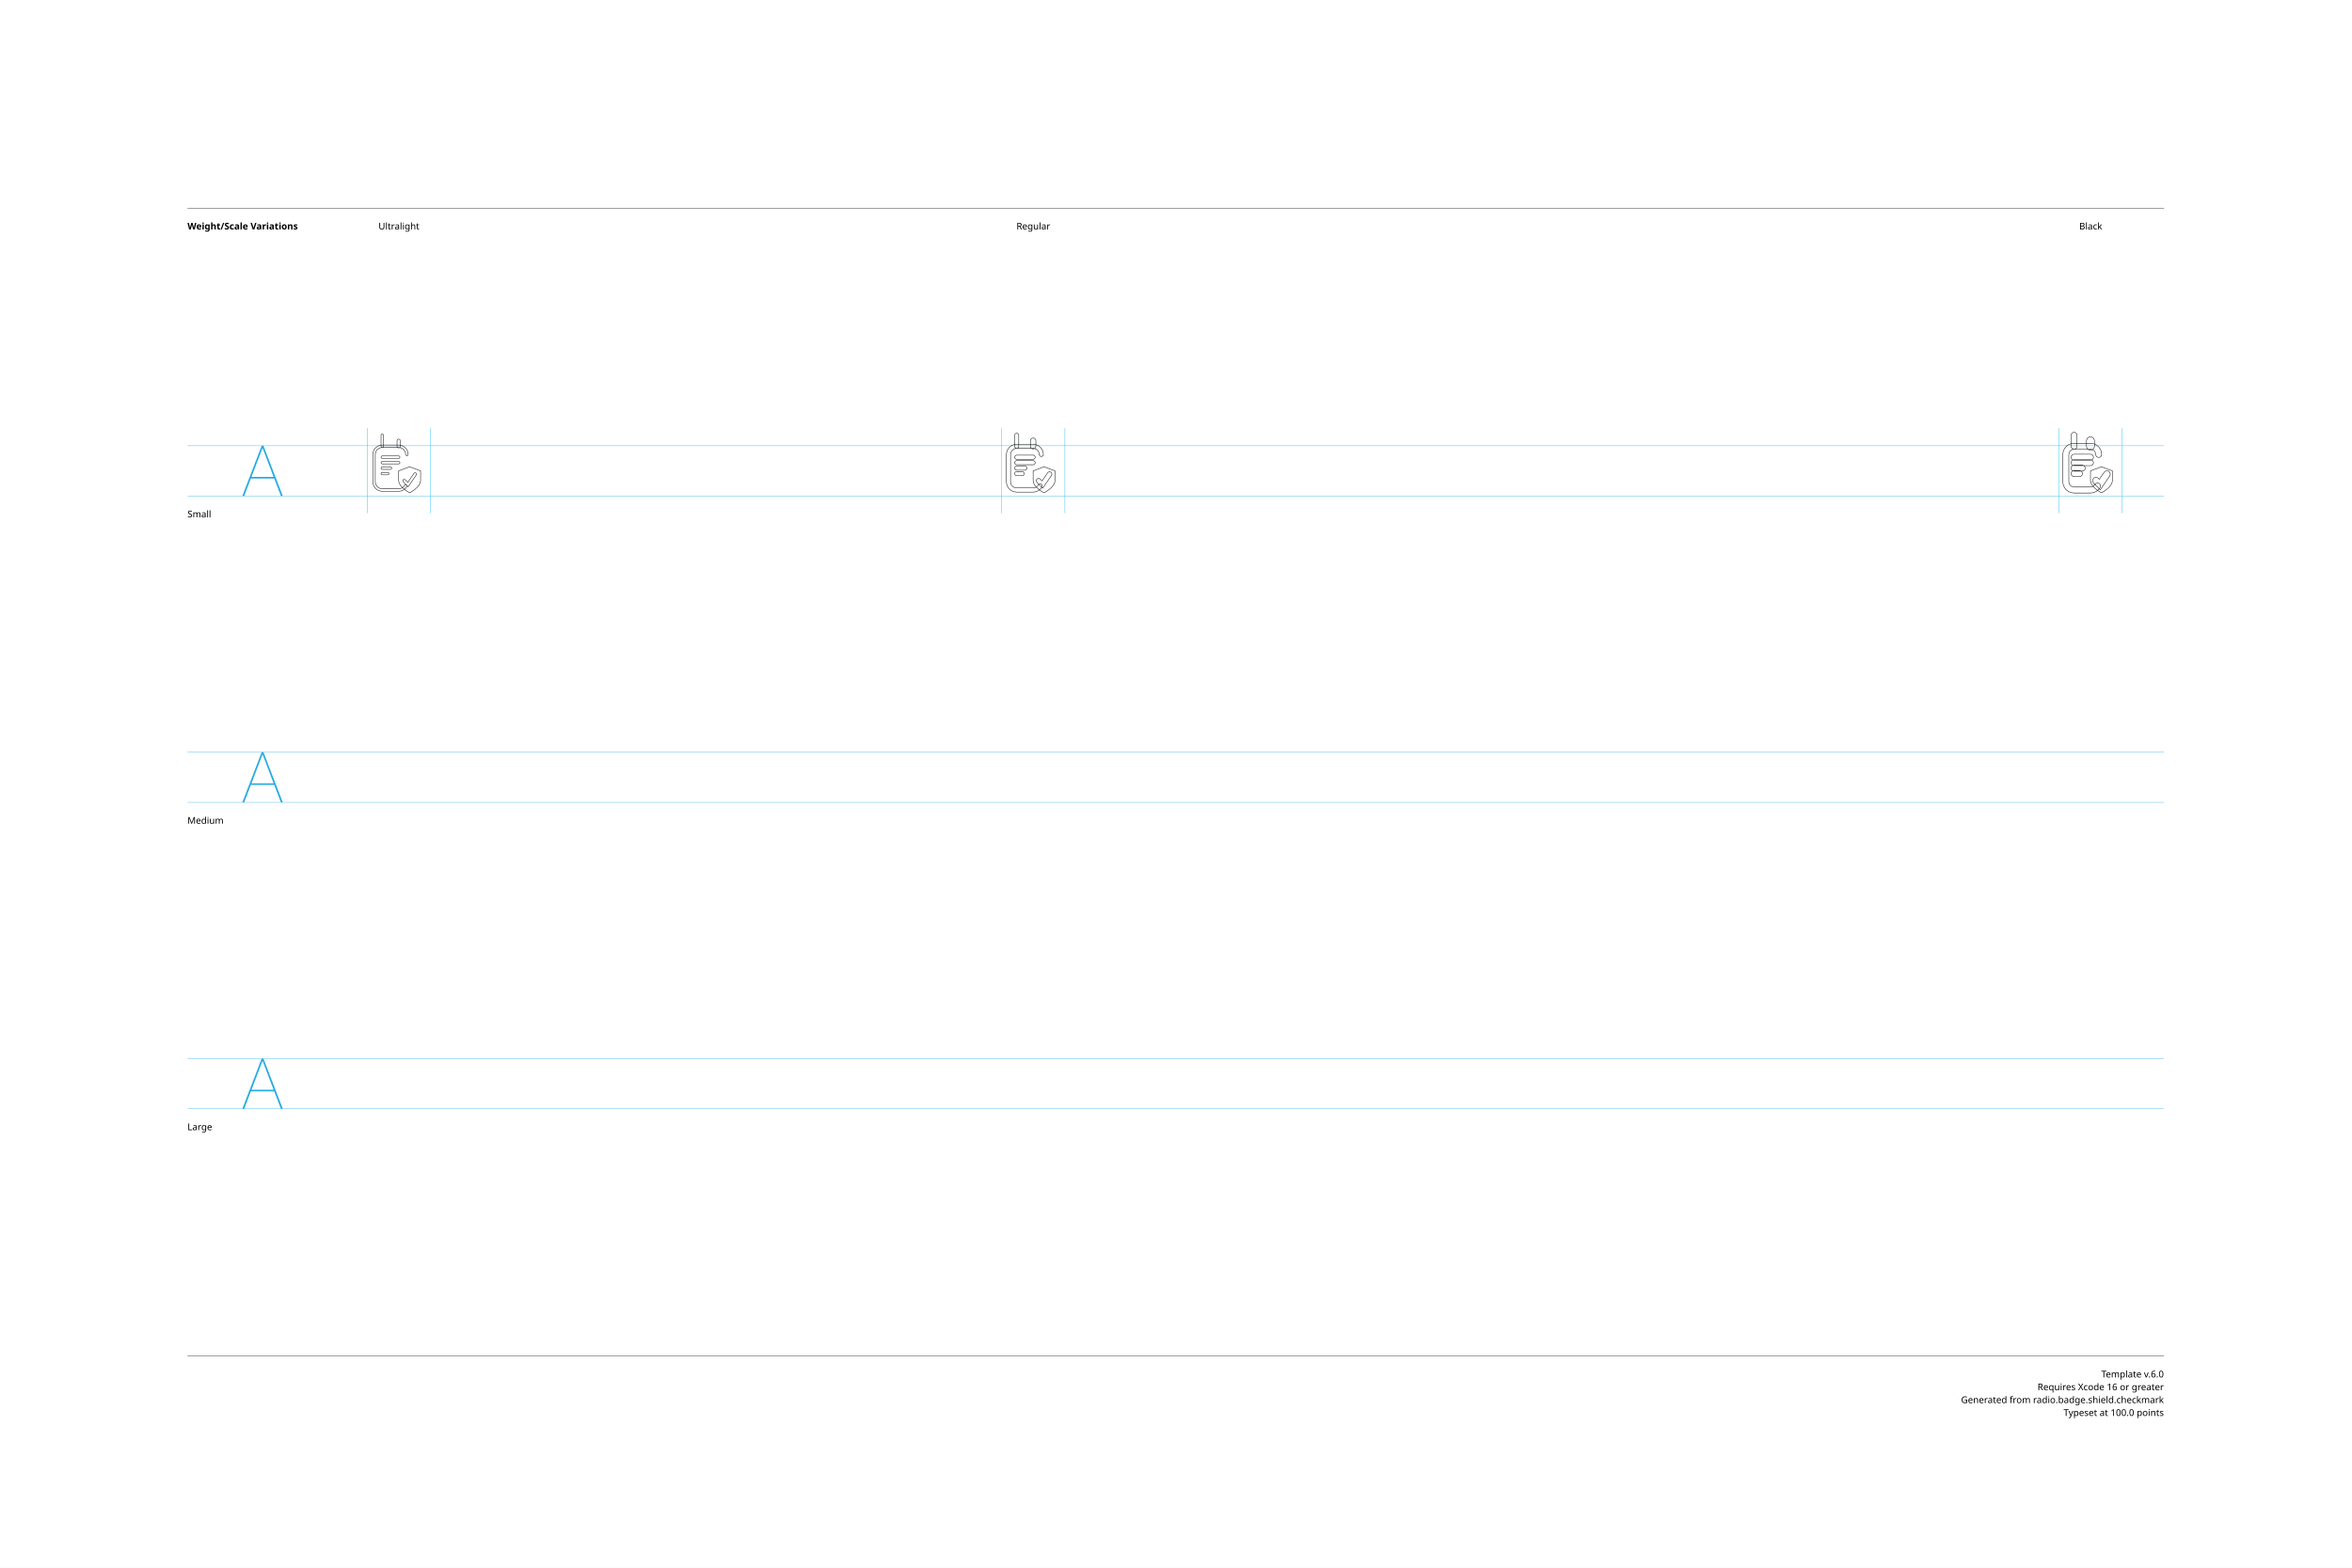
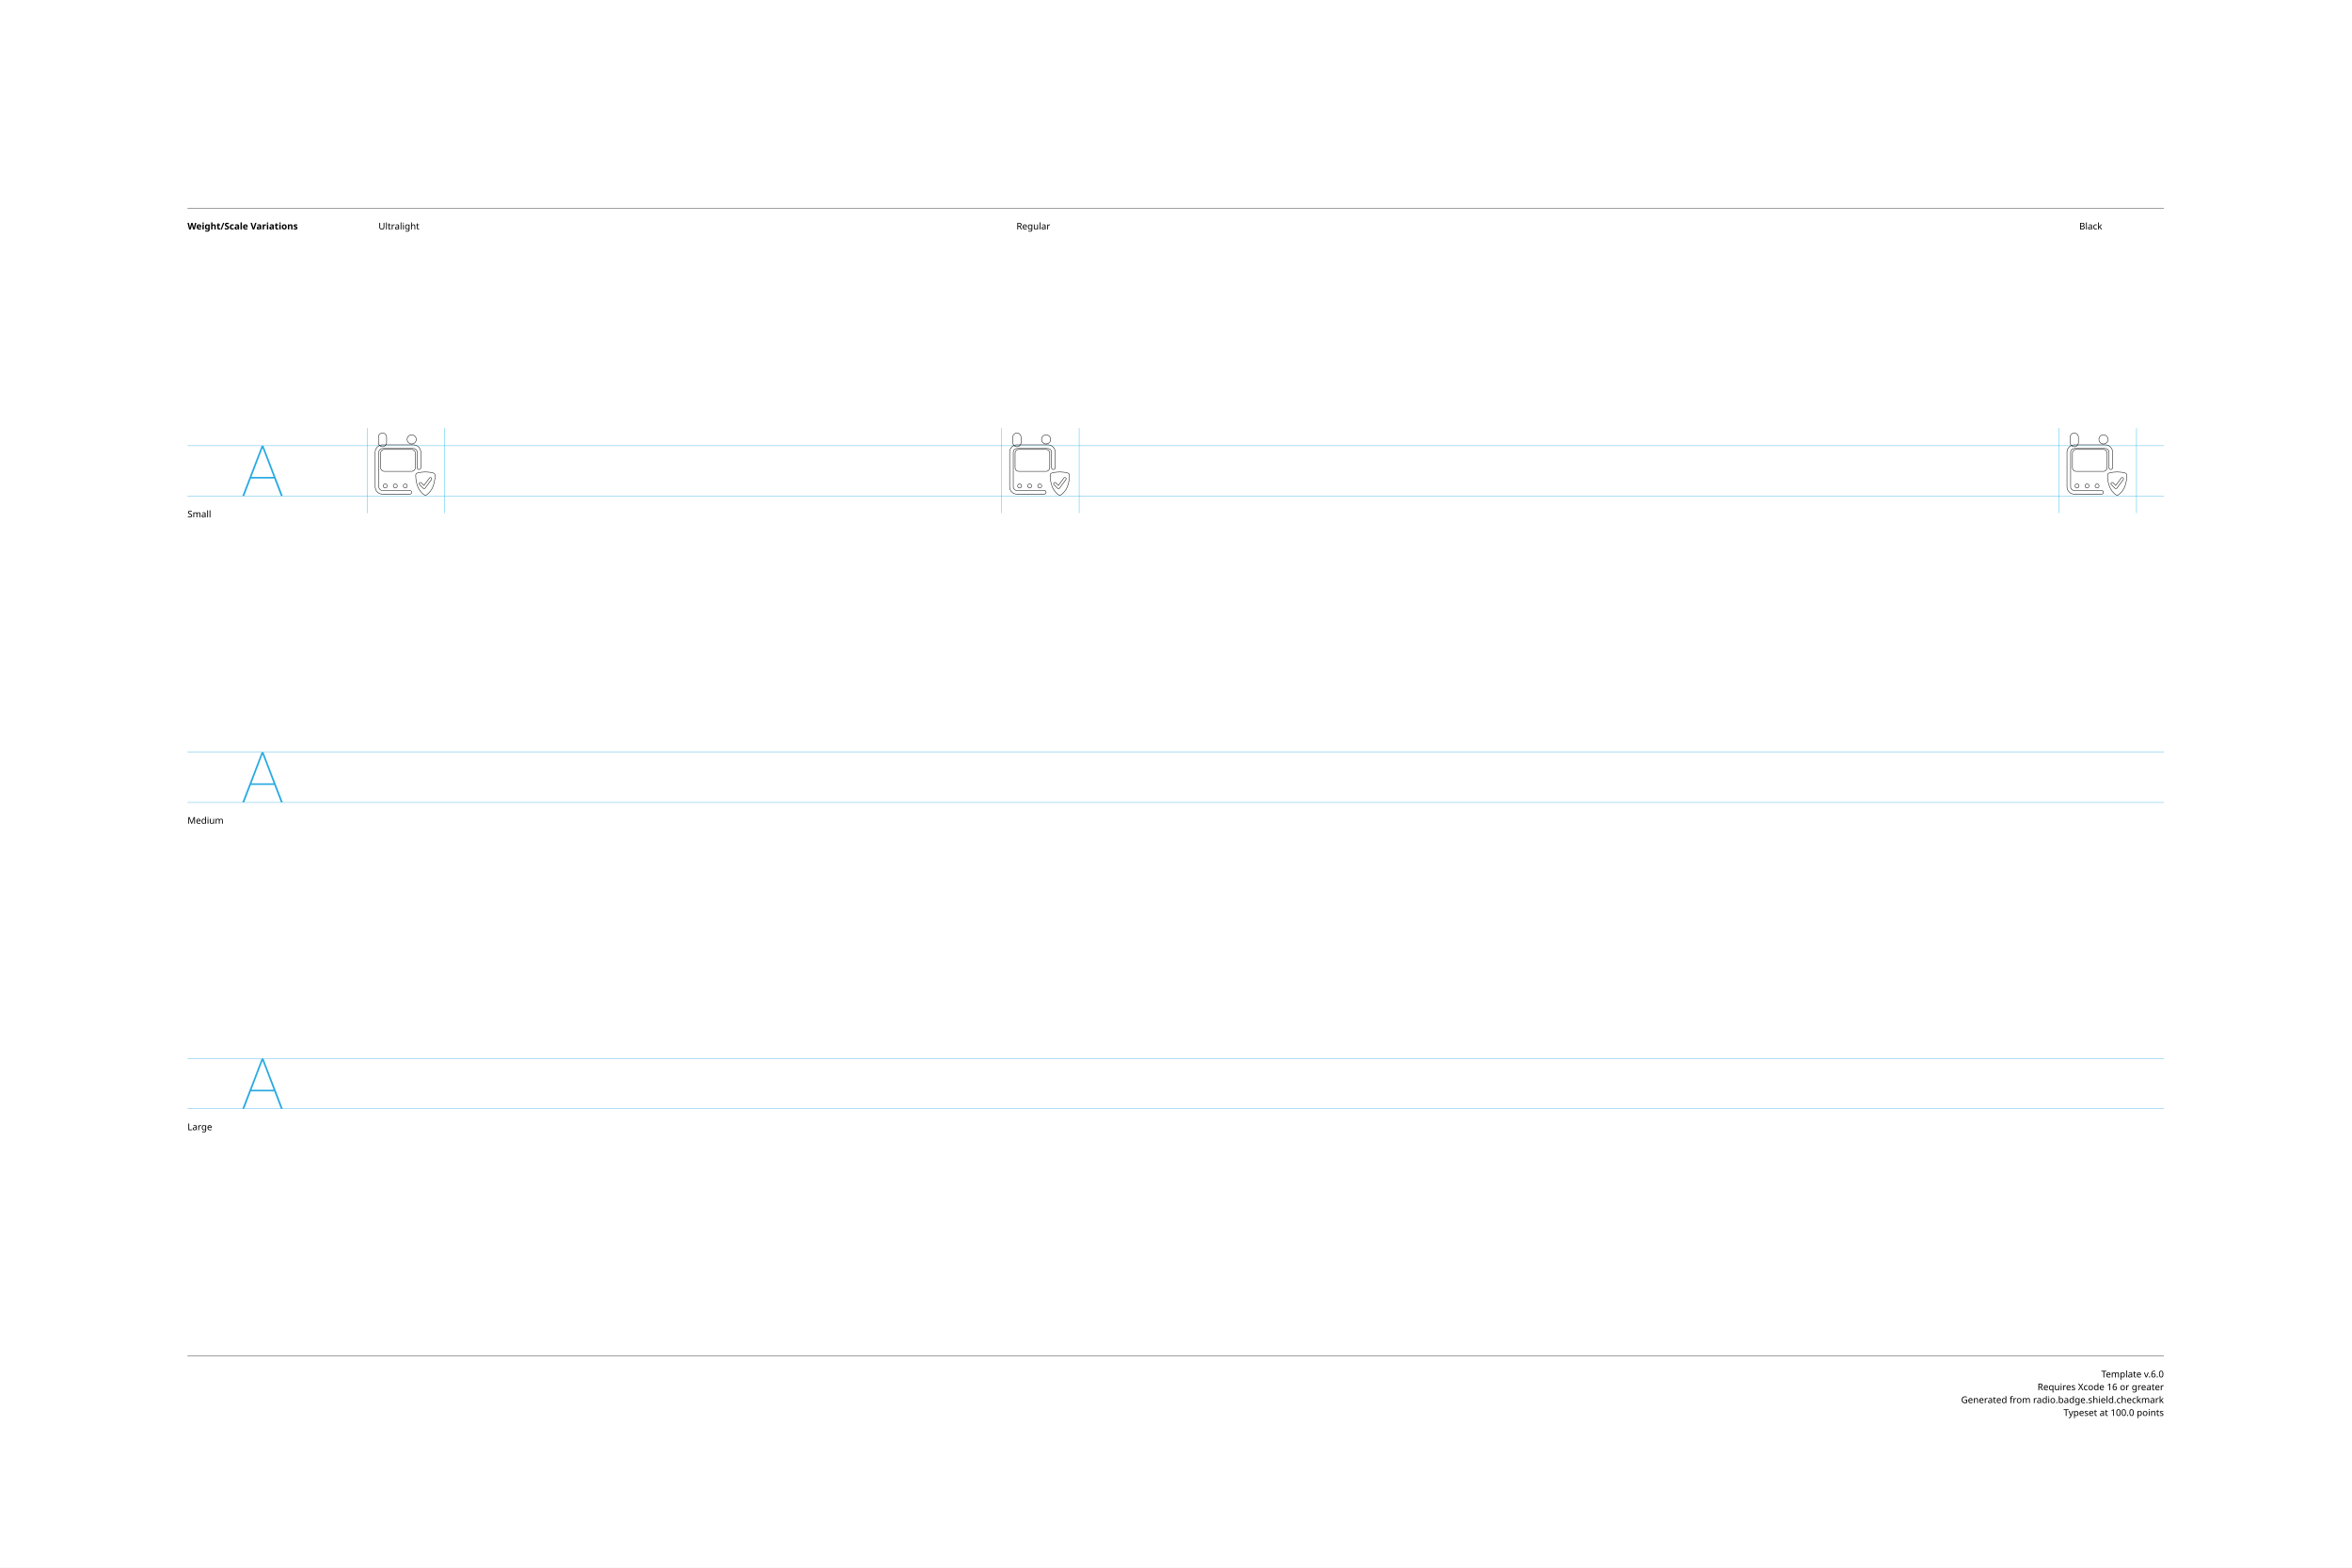
<svg xmlns="http://www.w3.org/2000/svg" version="1.1" viewBox="0 0 3300 2200">
  <style>.monochrome-0 {-sfsymbols-motion-group:0;-sfsymbols-layer-tags:-a1b2c3d4e5f60001}

.multicolor-0:tintColor {-sfsymbols-motion-group:0;-sfsymbols-layer-tags:-a1b2c3d4e5f60001}

.hierarchical-0:primary {-sfsymbols-motion-group:0;-sfsymbols-layer-tags:-a1b2c3d4e5f60001}

.SFSymbolsPreviewWireframe {fill:none;opacity:1.0;stroke:black;stroke-width:0.5}
</style>
  <g id="Notes">
    <rect height="2200" id="artboard" style="fill:white;opacity:1" width="3300" x="0" y="0" />
    <line style="fill:none;stroke:black;opacity:1;stroke-width:0.5;" x1="263" x2="3036" y1="292" y2="292" />
    <text style="stroke:none;fill:black;font-family:sans-serif;font-size:13;font-weight:bold;" transform="matrix(1 0 0 1 263 322)">Weight/Scale Variations</text>
    <text style="stroke:none;fill:black;font-family:sans-serif;font-size:13;text-anchor:middle;" transform="matrix(1 0 0 1 559.711 322)">Ultralight</text>
    <text style="stroke:none;fill:black;font-family:sans-serif;font-size:13;text-anchor:middle;" transform="matrix(1 0 0 1 1449.84 322)">Regular</text>
    <text style="stroke:none;fill:black;font-family:sans-serif;font-size:13;text-anchor:middle;" transform="matrix(1 0 0 1 2933.4 322)">Black</text>
    <line style="fill:none;stroke:black;opacity:1;stroke-width:0.5;" x1="263" x2="3036" y1="1903" y2="1903" />
    <text id="template-version" style="stroke:none;fill:black;font-family:sans-serif;font-size:13;text-anchor:end;" transform="matrix(1 0 0 1 3036 1933)">Template v.6.0</text>
    <text style="stroke:none;fill:black;font-family:sans-serif;font-size:13;text-anchor:end;" transform="matrix(1 0 0 1 3036 1951)">Requires Xcode 16 or greater</text>
    <text id="descriptive-name" style="stroke:none;fill:black;font-family:sans-serif;font-size:13;text-anchor:end;" transform="matrix(1 0 0 1 3036 1969)">Generated from radio.badge.shield.checkmark</text>
    <text style="stroke:none;fill:black;font-family:sans-serif;font-size:13;text-anchor:end;" transform="matrix(1 0 0 1 3036 1987)">Typeset at 100.0 points</text>
    <text style="stroke:none;fill:black;font-family:sans-serif;font-size:13;" transform="matrix(1 0 0 1 263 726)">Small</text>
    <text style="stroke:none;fill:black;font-family:sans-serif;font-size:13;" transform="matrix(1 0 0 1 263 1156)">Medium</text>
    <text style="stroke:none;fill:black;font-family:sans-serif;font-size:13;" transform="matrix(1 0 0 1 263 1586)">Large</text>
  </g>
  <g id="Guides">
    <g id="H-reference" style="fill:#27AAE1;stroke:none;" transform="matrix(1 0 0 1 339 696)">
      <path d="M0.994 0L3.638 0L29.328-67.132L30.03-67.132L30.03-70.459L28.123-70.459ZM11.688-24.48L46.981-24.48L46.231-26.729L12.438-26.729ZM55.12 0L57.764 0L30.638-70.459L29.433-70.459L29.433-67.132Z" />
    </g>
    <line id="Baseline-S" style="fill:none;stroke:#27AAE1;opacity:1;stroke-width:0.5;" x1="263" x2="3036" y1="696" y2="696" />
    <line id="Capline-S" style="fill:none;stroke:#27AAE1;opacity:1;stroke-width:0.5;" x1="263" x2="3036" y1="625.541" y2="625.541" />
    <g id="H-reference" style="fill:#27AAE1;stroke:none;" transform="matrix(1 0 0 1 339 1126)">
      <path d="M0.994 0L3.638 0L29.328-67.132L30.03-67.132L30.03-70.459L28.123-70.459ZM11.688-24.48L46.981-24.48L46.231-26.729L12.438-26.729ZM55.12 0L57.764 0L30.638-70.459L29.433-70.459L29.433-67.132Z" />
    </g>
    <line id="Baseline-M" style="fill:none;stroke:#27AAE1;opacity:1;stroke-width:0.5;" x1="263" x2="3036" y1="1126" y2="1126" />
    <line id="Capline-M" style="fill:none;stroke:#27AAE1;opacity:1;stroke-width:0.5;" x1="263" x2="3036" y1="1055.54" y2="1055.54" />
    <g id="H-reference" style="fill:#27AAE1;stroke:none;" transform="matrix(1 0 0 1 339 1556)">
      <path d="M0.994 0L3.638 0L29.328-67.132L30.03-67.132L30.03-70.459L28.123-70.459ZM11.688-24.48L46.981-24.48L46.231-26.729L12.438-26.729ZM55.12 0L57.764 0L30.638-70.459L29.433-70.459L29.433-67.132Z" />
    </g>
    <line id="Baseline-L" style="fill:none;stroke:#27AAE1;opacity:1;stroke-width:0.5;" x1="263" x2="3036" y1="1556" y2="1556" />
    <line id="Capline-L" style="fill:none;stroke:#27AAE1;opacity:1;stroke-width:0.5;" x1="263" x2="3036" y1="1485.54" y2="1485.54" />
    <line id="left-margin-Ultralight-S" style="fill:none;stroke:#00AEEF;stroke-width:0.5;opacity:1.0;" x1="515.423" x2="515.423" y1="600.785" y2="720.121" />
-     <line id="right-margin-Ultralight-S" style="fill:none;stroke:#00AEEF;stroke-width:0.5;opacity:1.0;" x1="604" x2="604" y1="600.785" y2="720.121" />
+     <line id="right-margin-Ultralight-S" style="fill:none;stroke:#00AEEF;stroke-width:0.5;opacity:1.0;" x1="623.97" x2="623.97" y1="600.785" y2="720.121" />
    <line id="left-margin-Regular-S" style="fill:none;stroke:#00AEEF;stroke-width:0.5;opacity:1.0;" x1="1405.56" x2="1405.56" y1="600.785" y2="720.121" />
-     <line id="right-margin-Regular-S" style="fill:none;stroke:#00AEEF;stroke-width:0.5;opacity:1.0;" x1="1494.13" x2="1494.13" y1="600.785" y2="720.121" />
+     <line id="right-margin-Regular-S" style="fill:none;stroke:#00AEEF;stroke-width:0.5;opacity:1.0;" x1="1514.10" x2="1514.10" y1="600.785" y2="720.121" />
    <line id="left-margin-Black-S" style="fill:none;stroke:#00AEEF;stroke-width:0.5;opacity:1.0;" x1="2889.11" x2="2889.11" y1="600.785" y2="720.121" />
-     <line id="right-margin-Black-S" style="fill:none;stroke:#00AEEF;stroke-width:0.5;opacity:1.0;" x1="2977.69" x2="2977.69" y1="600.785" y2="720.121" />
+     <line id="right-margin-Black-S" style="fill:none;stroke:#00AEEF;stroke-width:0.5;opacity:1.0;" x1="2997.66" x2="2997.66" y1="600.785" y2="720.121" />
  </g>
  <g id="Symbols">
    <g id="Black-S" transform="matrix(1.28 0 0 1.28 2877.07 696)">
-       <path class="monochrome-0 multicolor-0:tintColor hierarchical-0:primary SFSymbolsPreviewWireframe" fill-rule="nonzero" d="M28.76 -53.25L28.06 -52.19L27.00 -51.49L25.75 -51.24L24.50 -51.49L23.44 -52.19L22.74 -53.25L22.49 -54.50L22.49 -66.50L22.74 -67.75L23.44 -68.81L24.50 -69.51L25.75 -69.76L27.00 -69.51L28.06 -68.81L28.76 -67.75L29.01 -66.50L29.01 -54.50ZM47.77 -52.84L46.83 -51.42L45.41 -50.48L43.75 -50.15L42.09 -50.48L40.67 -51.42L39.73 -52.84L39.40 -54.50L39.40 -60.50L39.73 -62.16L40.67 -63.58L42.09 -64.52L43.75 -64.85L45.41 -64.52L46.83 -63.58L47.77 -62.16L48.10 -60.50L48.10 -54.50ZM24.50 -39.49L23.44 -40.19L22.74 -41.25L22.49 -42.50L22.74 -43.75L23.44 -44.81L24.50 -45.51L25.75 -45.76L43.75 -45.76L45.00 -45.51L46.06 -44.81L46.76 -43.75L47.01 -42.50L46.76 -41.25L46.06 -40.19L45.00 -39.49L43.75 -39.24L25.75 -39.24ZM24.50 -33.49L23.44 -34.19L22.74 -35.25L22.49 -36.50L22.74 -37.75L23.44 -38.81L24.50 -39.51L25.75 -39.76L43.75 -39.76L45.00 -39.51L46.06 -38.81L46.76 -37.75L47.01 -36.50L46.76 -35.25L46.06 -34.19L45.00 -33.49L43.75 -33.24L25.75 -33.24ZM24.50 -27.49L23.44 -28.19L22.74 -29.25L22.49 -30.50L22.74 -31.75L23.44 -32.81L24.50 -33.51L25.75 -33.76L34.75 -33.76L36.00 -33.51L37.06 -32.81L37.76 -31.75L38.01 -30.50L37.76 -29.25L37.06 -28.19L36.00 -27.49L34.75 -27.24L25.75 -27.24ZM24.50 -21.49L23.44 -22.19L22.74 -23.25L22.49 -24.50L22.74 -25.75L23.44 -26.81L24.50 -27.51L25.75 -27.76L31.75 -27.76L33.00 -27.51L34.06 -26.81L34.76 -25.75L35.01 -24.50L34.76 -23.25L34.06 -22.19L33.00 -21.49L31.75 -21.24L25.75 -21.24ZM49.91 -13.83L51.12 -14.23L52.39 -14.15L53.53 -13.59L54.37 -12.63L54.78 -11.43L54.70 -10.16L54.13 -9.01L52.44 -6.81L49.90 -4.86L46.93 -3.63L43.96 -3.24L25.54 -3.24L22.57 -3.63L19.60 -4.86L17.06 -6.81L15.11 -9.35L13.88 -12.32L13.49 -15.29L13.49 -45.71L13.88 -48.68L15.11 -51.65L17.06 -54.19L19.60 -56.14L22.57 -57.37L25.54 -57.76L43.96 -57.76L46.93 -57.37L49.90 -56.14L52.44 -54.19L54.39 -51.65L55.62 -48.68L55.98 -45.93L55.90 -44.66L55.34 -43.51L54.38 -42.67L53.18 -42.27L51.91 -42.35L50.76 -42.91L49.92 -43.87L49.52 -45.07L49.26 -46.98L48.69 -48.35L47.79 -49.54L46.60 -50.44L45.23 -51.01L43.54 -51.24L25.96 -51.24L24.27 -51.01L22.90 -50.44L21.71 -49.54L20.81 -48.35L20.24 -46.98L20.01 -45.29L20.01 -15.71L20.24 -14.02L20.81 -12.65L21.71 -11.46L22.90 -10.56L24.27 -9.99L25.96 -9.76L43.54 -9.76L45.23 -9.99L46.60 -10.56L47.79 -11.46L48.96 -12.99ZM43.75 -27.50L55.75 -32.00L67.75 -27.50L67.75 -17.00L67.51 -15.16L66.86 -13.40L65.88 -11.73L64.64 -10.17L63.24 -8.73L61.75 -7.44L60.26 -6.30L58.86 -5.33L57.62 -4.55L56.64 -3.98L55.99 -3.62L55.75 -3.50L55.51 -3.62L54.86 -3.98L53.88 -4.55L52.64 -5.33L51.24 -6.30L49.75 -7.44L48.26 -8.73L46.86 -10.17L45.62 -11.73L44.64 -13.40L43.99 -15.16L43.75 -17.00ZM47.14 -14.09L54.49 -6.74L64.80 -21.81L65.37 -23.14L65.38 -24.58L64.85 -25.92L63.84 -26.95L62.51 -27.52L61.07 -27.53L59.73 -27.00L58.70 -25.99L53.41 -18.26L52.36 -19.31L51.16 -20.12L49.75 -20.40L48.34 -20.12L47.14 -19.31L46.33 -18.11L46.05 -16.70L46.33 -15.29Z" />
+       <path class="monochrome-0 multicolor-0:tintColor hierarchical-0:primary SFSymbolsPreviewWireframe" fill-rule="nonzero" d="M68.00 -31.00L68.00 -48.00A8.00 8.00 0 0 0 60.00 -56.00L26.00 -56.00A8.00 8.00 0 0 0 18.00 -48.00L18.00 -10.00A8.00 8.00 0 0 0 26.00 -2.00L56.00 -2.00A2.00 2.00 0 0 0 56.00 -6.00L26.00 -6.00A4.00 4.00 0 0 1 22.00 -10.00L22.00 -48.00A4.00 4.00 0 0 1 26.00 -52.00L60.00 -52.00A4.00 4.00 0 0 1 64.00 -48.00L64.00 -31.00A2.00 2.00 0 0 0 68.00 -31.00ZM28.00 -51.00L58.00 -51.00A4.00 4.00 0 0 1 62.00 -47.00L62.00 -31.00A4.00 4.00 0 0 1 58.00 -27.00L28.00 -27.00A4.00 4.00 0 0 1 24.00 -31.00L24.00 -47.00A4.00 4.00 0 0 1 28.00 -51.00ZM26.80 -11.00A2.20 2.20 0 1 0 31.20 -11.00A2.20 2.20 0 1 0 26.80 -11.00ZM37.80 -11.00A2.20 2.20 0 1 0 42.20 -11.00A2.20 2.20 0 1 0 37.80 -11.00ZM48.80 -11.00A2.20 2.20 0 1 0 53.20 -11.00A2.20 2.20 0 1 0 48.80 -11.00ZM26.00 -69.00L26.00 -69.00A4.50 4.50 0 0 1 30.50 -64.50L30.50 -58.50A4.50 4.50 0 0 1 26.00 -54.00L26.00 -54.00A4.50 4.50 0 0 1 21.50 -58.50L21.50 -64.50A4.50 4.50 0 0 1 26.00 -69.00ZM53.00 -62.00A5.00 5.00 0 1 0 63.00 -62.00A5.00 5.00 0 1 0 53.00 -62.00ZM73.00 -26.30C76.20 -26.30 79.20 -25.90 81.60 -25.20C82.90 -24.80 83.60 -24.00 83.60 -22.60C83.60 -17.50 82.40 -11.50 79.90 -7.30C78.20 -4.50 76.00 -2.20 73.80 -0.90C73.55 -0.75 73.25 -0.60 73.00 -0.60C72.75 -0.60 72.45 -0.75 72.20 -0.90C70.00 -2.20 67.80 -4.50 66.10 -7.30C63.60 -11.50 62.40 -17.50 62.40 -22.60C62.40 -24.00 63.10 -24.80 64.40 -25.20C66.80 -25.90 69.80 -26.30 73.00 -26.30ZM66.61 -12.41L70.61 -8.41A1.40 1.40 0 0 0 72.72 -8.56L79.72 -17.96A1.40 1.40 0 0 0 77.48 -19.64L71.44 -11.54L68.59 -14.39A1.40 1.40 0 0 0 66.61 -12.41Z" />
    </g>
    <g id="Regular-S" transform="matrix(1.28 0 0 1.28 1393.52 696)">
-       <path class="monochrome-0 multicolor-0:tintColor hierarchical-0:primary SFSymbolsPreviewWireframe" fill-rule="nonzero" d="M27.83 -53.64L27.34 -52.91L26.61 -52.42L25.75 -52.25L24.89 -52.42L24.16 -52.91L23.67 -53.64L23.50 -54.50L23.50 -66.50L23.67 -67.36L24.16 -68.09L24.89 -68.58L25.75 -68.75L26.61 -68.58L27.34 -68.09L27.83 -67.36L28.00 -66.50L28.00 -54.50ZM46.52 -53.35L45.87 -52.38L44.90 -51.73L43.75 -51.50L42.60 -51.73L41.63 -52.38L40.98 -53.35L40.75 -54.50L40.75 -60.50L40.98 -61.65L41.63 -62.62L42.60 -63.27L43.75 -63.50L44.90 -63.27L45.87 -62.62L46.52 -61.65L46.75 -60.50L46.75 -54.50ZM24.89 -40.42L24.16 -40.91L23.67 -41.64L23.50 -42.50L23.67 -43.36L24.16 -44.09L24.89 -44.58L25.75 -44.75L43.75 -44.75L44.61 -44.58L45.34 -44.09L45.83 -43.36L46.00 -42.50L45.83 -41.64L45.34 -40.91L44.61 -40.42L43.75 -40.25L25.75 -40.25ZM24.89 -34.42L24.16 -34.91L23.67 -35.64L23.50 -36.50L23.67 -37.36L24.16 -38.09L24.89 -38.58L25.75 -38.75L43.75 -38.75L44.61 -38.58L45.34 -38.09L45.83 -37.36L46.00 -36.50L45.83 -35.64L45.34 -34.91L44.61 -34.42L43.75 -34.25L25.75 -34.25ZM24.89 -28.42L24.16 -28.91L23.67 -29.64L23.50 -30.50L23.67 -31.36L24.16 -32.09L24.89 -32.58L25.75 -32.75L34.75 -32.75L35.61 -32.58L36.34 -32.09L36.83 -31.36L37.00 -30.50L36.83 -29.64L36.34 -28.91L35.61 -28.42L34.75 -28.25L25.75 -28.25ZM24.89 -22.42L24.16 -22.91L23.67 -23.64L23.50 -24.50L23.67 -25.36L24.16 -26.09L24.89 -26.58L25.75 -26.75L31.75 -26.75L32.61 -26.58L33.34 -26.09L33.83 -25.36L34.00 -24.50L33.83 -23.64L33.34 -22.91L32.61 -22.42L31.75 -22.25L25.75 -22.25ZM50.42 -12.95L51.25 -13.23L52.13 -13.17L52.91 -12.79L53.49 -12.12L53.77 -11.29L53.72 -10.42L53.33 -9.63L51.72 -7.53L49.38 -5.74L46.67 -4.61L43.90 -4.25L25.60 -4.25L22.83 -4.61L20.12 -5.74L17.78 -7.53L15.99 -9.87L14.86 -12.58L14.50 -15.35L14.50 -45.65L14.86 -48.42L15.99 -51.13L17.78 -53.47L20.12 -55.26L22.83 -56.39L25.60 -56.75L43.90 -56.75L46.67 -56.39L49.38 -55.26L51.72 -53.47L53.51 -51.13L54.64 -48.42L54.98 -45.79L54.92 -44.92L54.54 -44.13L53.88 -43.55L53.04 -43.27L52.17 -43.33L51.38 -43.71L50.80 -44.38L50.52 -45.21L50.25 -47.24L49.58 -48.87L48.51 -50.26L47.12 -51.33L45.49 -52.00L43.60 -52.25L25.90 -52.25L24.01 -52.00L22.38 -51.33L20.99 -50.26L19.92 -48.87L19.25 -47.24L19.00 -45.35L19.00 -15.65L19.25 -13.76L19.92 -12.13L20.99 -10.74L22.38 -9.67L24.01 -9.00L25.90 -8.75L43.60 -8.75L45.49 -9.00L47.12 -9.67L48.51 -10.74L49.76 -12.37ZM43.75 -27.50L55.75 -32.00L67.75 -27.50L67.75 -17.00L67.51 -15.16L66.86 -13.40L65.88 -11.73L64.64 -10.17L63.24 -8.73L61.75 -7.44L60.26 -6.30L58.86 -5.33L57.62 -4.55L56.64 -3.98L55.99 -3.62L55.75 -3.50L55.51 -3.62L54.86 -3.98L53.88 -4.55L52.64 -5.33L51.24 -6.30L49.75 -7.44L48.26 -8.73L46.86 -10.17L45.62 -11.73L44.64 -13.40L43.99 -15.16L43.75 -17.00ZM47.95 -14.90L54.32 -8.52L63.85 -22.46L64.25 -23.38L64.26 -24.37L63.89 -25.29L63.19 -26.00L62.27 -26.40L61.28 -26.41L60.36 -26.04L59.65 -25.34L53.58 -16.48L51.55 -18.50L50.73 -19.06L49.75 -19.25L48.77 -19.06L47.95 -18.50L47.39 -17.68L47.20 -16.70L47.39 -15.72Z" />
+       <path class="monochrome-0 multicolor-0:tintColor hierarchical-0:primary SFSymbolsPreviewWireframe" fill-rule="nonzero" d="M68.00 -31.00L68.00 -48.00A8.00 8.00 0 0 0 60.00 -56.00L26.00 -56.00A8.00 8.00 0 0 0 18.00 -48.00L18.00 -10.00A8.00 8.00 0 0 0 26.00 -2.00L56.00 -2.00A2.00 2.00 0 0 0 56.00 -6.00L26.00 -6.00A4.00 4.00 0 0 1 22.00 -10.00L22.00 -48.00A4.00 4.00 0 0 1 26.00 -52.00L60.00 -52.00A4.00 4.00 0 0 1 64.00 -48.00L64.00 -31.00A2.00 2.00 0 0 0 68.00 -31.00ZM28.00 -51.00L58.00 -51.00A4.00 4.00 0 0 1 62.00 -47.00L62.00 -31.00A4.00 4.00 0 0 1 58.00 -27.00L28.00 -27.00A4.00 4.00 0 0 1 24.00 -31.00L24.00 -47.00A4.00 4.00 0 0 1 28.00 -51.00ZM26.80 -11.00A2.20 2.20 0 1 0 31.20 -11.00A2.20 2.20 0 1 0 26.80 -11.00ZM37.80 -11.00A2.20 2.20 0 1 0 42.20 -11.00A2.20 2.20 0 1 0 37.80 -11.00ZM48.80 -11.00A2.20 2.20 0 1 0 53.20 -11.00A2.20 2.20 0 1 0 48.80 -11.00ZM26.00 -69.00L26.00 -69.00A4.50 4.50 0 0 1 30.50 -64.50L30.50 -58.50A4.50 4.50 0 0 1 26.00 -54.00L26.00 -54.00A4.50 4.50 0 0 1 21.50 -58.50L21.50 -64.50A4.50 4.50 0 0 1 26.00 -69.00ZM53.00 -62.00A5.00 5.00 0 1 0 63.00 -62.00A5.00 5.00 0 1 0 53.00 -62.00ZM73.00 -26.30C76.20 -26.30 79.20 -25.90 81.60 -25.20C82.90 -24.80 83.60 -24.00 83.60 -22.60C83.60 -17.50 82.40 -11.50 79.90 -7.30C78.20 -4.50 76.00 -2.20 73.80 -0.90C73.55 -0.75 73.25 -0.60 73.00 -0.60C72.75 -0.60 72.45 -0.75 72.20 -0.90C70.00 -2.20 67.80 -4.50 66.10 -7.30C63.60 -11.50 62.40 -17.50 62.40 -22.60C62.40 -24.00 63.10 -24.80 64.40 -25.20C66.80 -25.90 69.80 -26.30 73.00 -26.30ZM66.61 -12.41L70.61 -8.41A1.40 1.40 0 0 0 72.72 -8.56L79.72 -17.96A1.40 1.40 0 0 0 77.48 -19.64L71.44 -11.54L68.59 -14.39A1.40 1.40 0 0 0 66.61 -12.41Z" />
    </g>
    <g id="Ultralight-S" transform="matrix(1.28 0 0 1.28 503.383 696)">
-       <path class="monochrome-0 multicolor-0:tintColor hierarchical-0:primary SFSymbolsPreviewWireframe" fill-rule="nonzero" d="M27.00 -53.98L26.70 -53.55L26.27 -53.25L25.75 -53.15L25.23 -53.25L24.80 -53.55L24.50 -53.98L24.40 -54.50L24.40 -66.50L24.50 -67.02L24.80 -67.45L25.23 -67.75L25.75 -67.85L26.27 -67.75L26.70 -67.45L27.00 -67.02L27.10 -66.50L27.10 -54.50ZM45.41 -53.81L45.02 -53.23L44.44 -52.84L43.75 -52.70L43.06 -52.84L42.48 -53.23L42.09 -53.81L41.95 -54.50L41.95 -60.50L42.09 -61.19L42.48 -61.77L43.06 -62.16L43.75 -62.30L44.44 -62.16L45.02 -61.77L45.41 -61.19L45.55 -60.50L45.55 -54.50ZM25.23 -41.25L24.80 -41.55L24.50 -41.98L24.40 -42.50L24.50 -43.02L24.80 -43.45L25.23 -43.75L25.75 -43.85L43.75 -43.85L44.27 -43.75L44.70 -43.45L45.00 -43.02L45.10 -42.50L45.00 -41.98L44.70 -41.55L44.27 -41.25L43.75 -41.15L25.75 -41.15ZM25.23 -35.25L24.80 -35.55L24.50 -35.98L24.40 -36.50L24.50 -37.02L24.80 -37.45L25.23 -37.75L25.75 -37.85L43.75 -37.85L44.27 -37.75L44.70 -37.45L45.00 -37.02L45.10 -36.50L45.00 -35.98L44.70 -35.55L44.27 -35.25L43.75 -35.15L25.75 -35.15ZM25.23 -29.25L24.80 -29.55L24.50 -29.98L24.40 -30.50L24.50 -31.02L24.80 -31.45L25.23 -31.75L25.75 -31.85L34.75 -31.85L35.27 -31.75L35.70 -31.45L36.00 -31.02L36.10 -30.50L36.00 -29.98L35.70 -29.55L35.27 -29.25L34.75 -29.15L25.75 -29.15ZM25.23 -23.25L24.80 -23.55L24.50 -23.98L24.40 -24.50L24.50 -25.02L24.80 -25.45L25.23 -25.75L25.75 -25.85L31.75 -25.85L32.27 -25.75L32.70 -25.45L33.00 -25.02L33.10 -24.50L33.00 -23.98L32.70 -23.55L32.27 -23.25L31.75 -23.15L25.75 -23.15ZM50.87 -12.17L51.37 -12.34L51.89 -12.30L52.37 -12.07L52.71 -11.67L52.88 -11.18L52.85 -10.65L52.62 -10.18L51.08 -8.17L48.93 -6.53L46.43 -5.49L43.84 -5.15L25.66 -5.15L23.07 -5.49L20.57 -6.53L18.42 -8.17L16.78 -10.32L15.74 -12.82L15.40 -15.41L15.40 -45.59L15.74 -48.18L16.78 -50.68L18.42 -52.83L20.57 -54.47L23.07 -55.51L25.66 -55.85L43.84 -55.85L46.43 -55.51L48.93 -54.47L51.08 -52.83L52.72 -50.68L53.76 -48.18L54.09 -45.68L54.05 -45.15L53.82 -44.68L53.42 -44.33L52.93 -44.16L52.40 -44.20L51.93 -44.43L51.58 -44.83L51.41 -45.32L51.13 -47.48L50.37 -49.32L49.15 -50.90L47.57 -52.12L45.73 -52.88L43.66 -53.15L25.84 -53.15L23.77 -52.88L21.93 -52.12L20.35 -50.90L19.13 -49.32L18.37 -47.48L18.10 -45.41L18.10 -15.59L18.37 -13.52L19.13 -11.68L20.35 -10.10L21.93 -8.88L23.77 -8.12L25.84 -7.85L43.66 -7.85L45.73 -8.12L47.57 -8.88L49.15 -10.10L50.47 -11.82ZM43.75 -27.50L55.75 -32.00L67.75 -27.50L67.75 -17.00L67.51 -15.16L66.86 -13.40L65.88 -11.73L64.64 -10.17L63.24 -8.73L61.75 -7.44L60.26 -6.30L58.86 -5.33L57.62 -4.55L56.64 -3.98L55.99 -3.62L55.75 -3.50L55.51 -3.62L54.86 -3.98L53.88 -4.55L52.64 -5.33L51.24 -6.30L49.75 -7.44L48.26 -8.73L46.86 -10.17L45.62 -11.73L44.64 -13.40L43.99 -15.16L43.75 -17.00ZM48.67 -15.62L54.17 -10.11L63.01 -23.04L63.25 -23.59L63.25 -24.18L63.03 -24.74L62.61 -25.16L62.06 -25.40L61.47 -25.40L60.91 -25.18L60.49 -24.76L53.73 -14.89L50.83 -17.78L50.34 -18.11L49.75 -18.23L49.16 -18.11L48.67 -17.78L48.34 -17.29L48.22 -16.70L48.34 -16.11Z" />
+       <path class="monochrome-0 multicolor-0:tintColor hierarchical-0:primary SFSymbolsPreviewWireframe" fill-rule="nonzero" d="M68.00 -31.00L68.00 -48.00A8.00 8.00 0 0 0 60.00 -56.00L26.00 -56.00A8.00 8.00 0 0 0 18.00 -48.00L18.00 -10.00A8.00 8.00 0 0 0 26.00 -2.00L56.00 -2.00A2.00 2.00 0 0 0 56.00 -6.00L26.00 -6.00A4.00 4.00 0 0 1 22.00 -10.00L22.00 -48.00A4.00 4.00 0 0 1 26.00 -52.00L60.00 -52.00A4.00 4.00 0 0 1 64.00 -48.00L64.00 -31.00A2.00 2.00 0 0 0 68.00 -31.00ZM28.00 -51.00L58.00 -51.00A4.00 4.00 0 0 1 62.00 -47.00L62.00 -31.00A4.00 4.00 0 0 1 58.00 -27.00L28.00 -27.00A4.00 4.00 0 0 1 24.00 -31.00L24.00 -47.00A4.00 4.00 0 0 1 28.00 -51.00ZM26.80 -11.00A2.20 2.20 0 1 0 31.20 -11.00A2.20 2.20 0 1 0 26.80 -11.00ZM37.80 -11.00A2.20 2.20 0 1 0 42.20 -11.00A2.20 2.20 0 1 0 37.80 -11.00ZM48.80 -11.00A2.20 2.20 0 1 0 53.20 -11.00A2.20 2.20 0 1 0 48.80 -11.00ZM26.00 -69.00L26.00 -69.00A4.50 4.50 0 0 1 30.50 -64.50L30.50 -58.50A4.50 4.50 0 0 1 26.00 -54.00L26.00 -54.00A4.50 4.50 0 0 1 21.50 -58.50L21.50 -64.50A4.50 4.50 0 0 1 26.00 -69.00ZM53.00 -62.00A5.00 5.00 0 1 0 63.00 -62.00A5.00 5.00 0 1 0 53.00 -62.00ZM73.00 -26.30C76.20 -26.30 79.20 -25.90 81.60 -25.20C82.90 -24.80 83.60 -24.00 83.60 -22.60C83.60 -17.50 82.40 -11.50 79.90 -7.30C78.20 -4.50 76.00 -2.20 73.80 -0.90C73.55 -0.75 73.25 -0.60 73.00 -0.60C72.75 -0.60 72.45 -0.75 72.20 -0.90C70.00 -2.20 67.80 -4.50 66.10 -7.30C63.60 -11.50 62.40 -17.50 62.40 -22.60C62.40 -24.00 63.10 -24.80 64.40 -25.20C66.80 -25.90 69.80 -26.30 73.00 -26.30ZM66.61 -12.41L70.61 -8.41A1.40 1.40 0 0 0 72.72 -8.56L79.72 -17.96A1.40 1.40 0 0 0 77.48 -19.64L71.44 -11.54L68.59 -14.39A1.40 1.40 0 0 0 66.61 -12.41Z" />
    </g>
  </g>
</svg>
